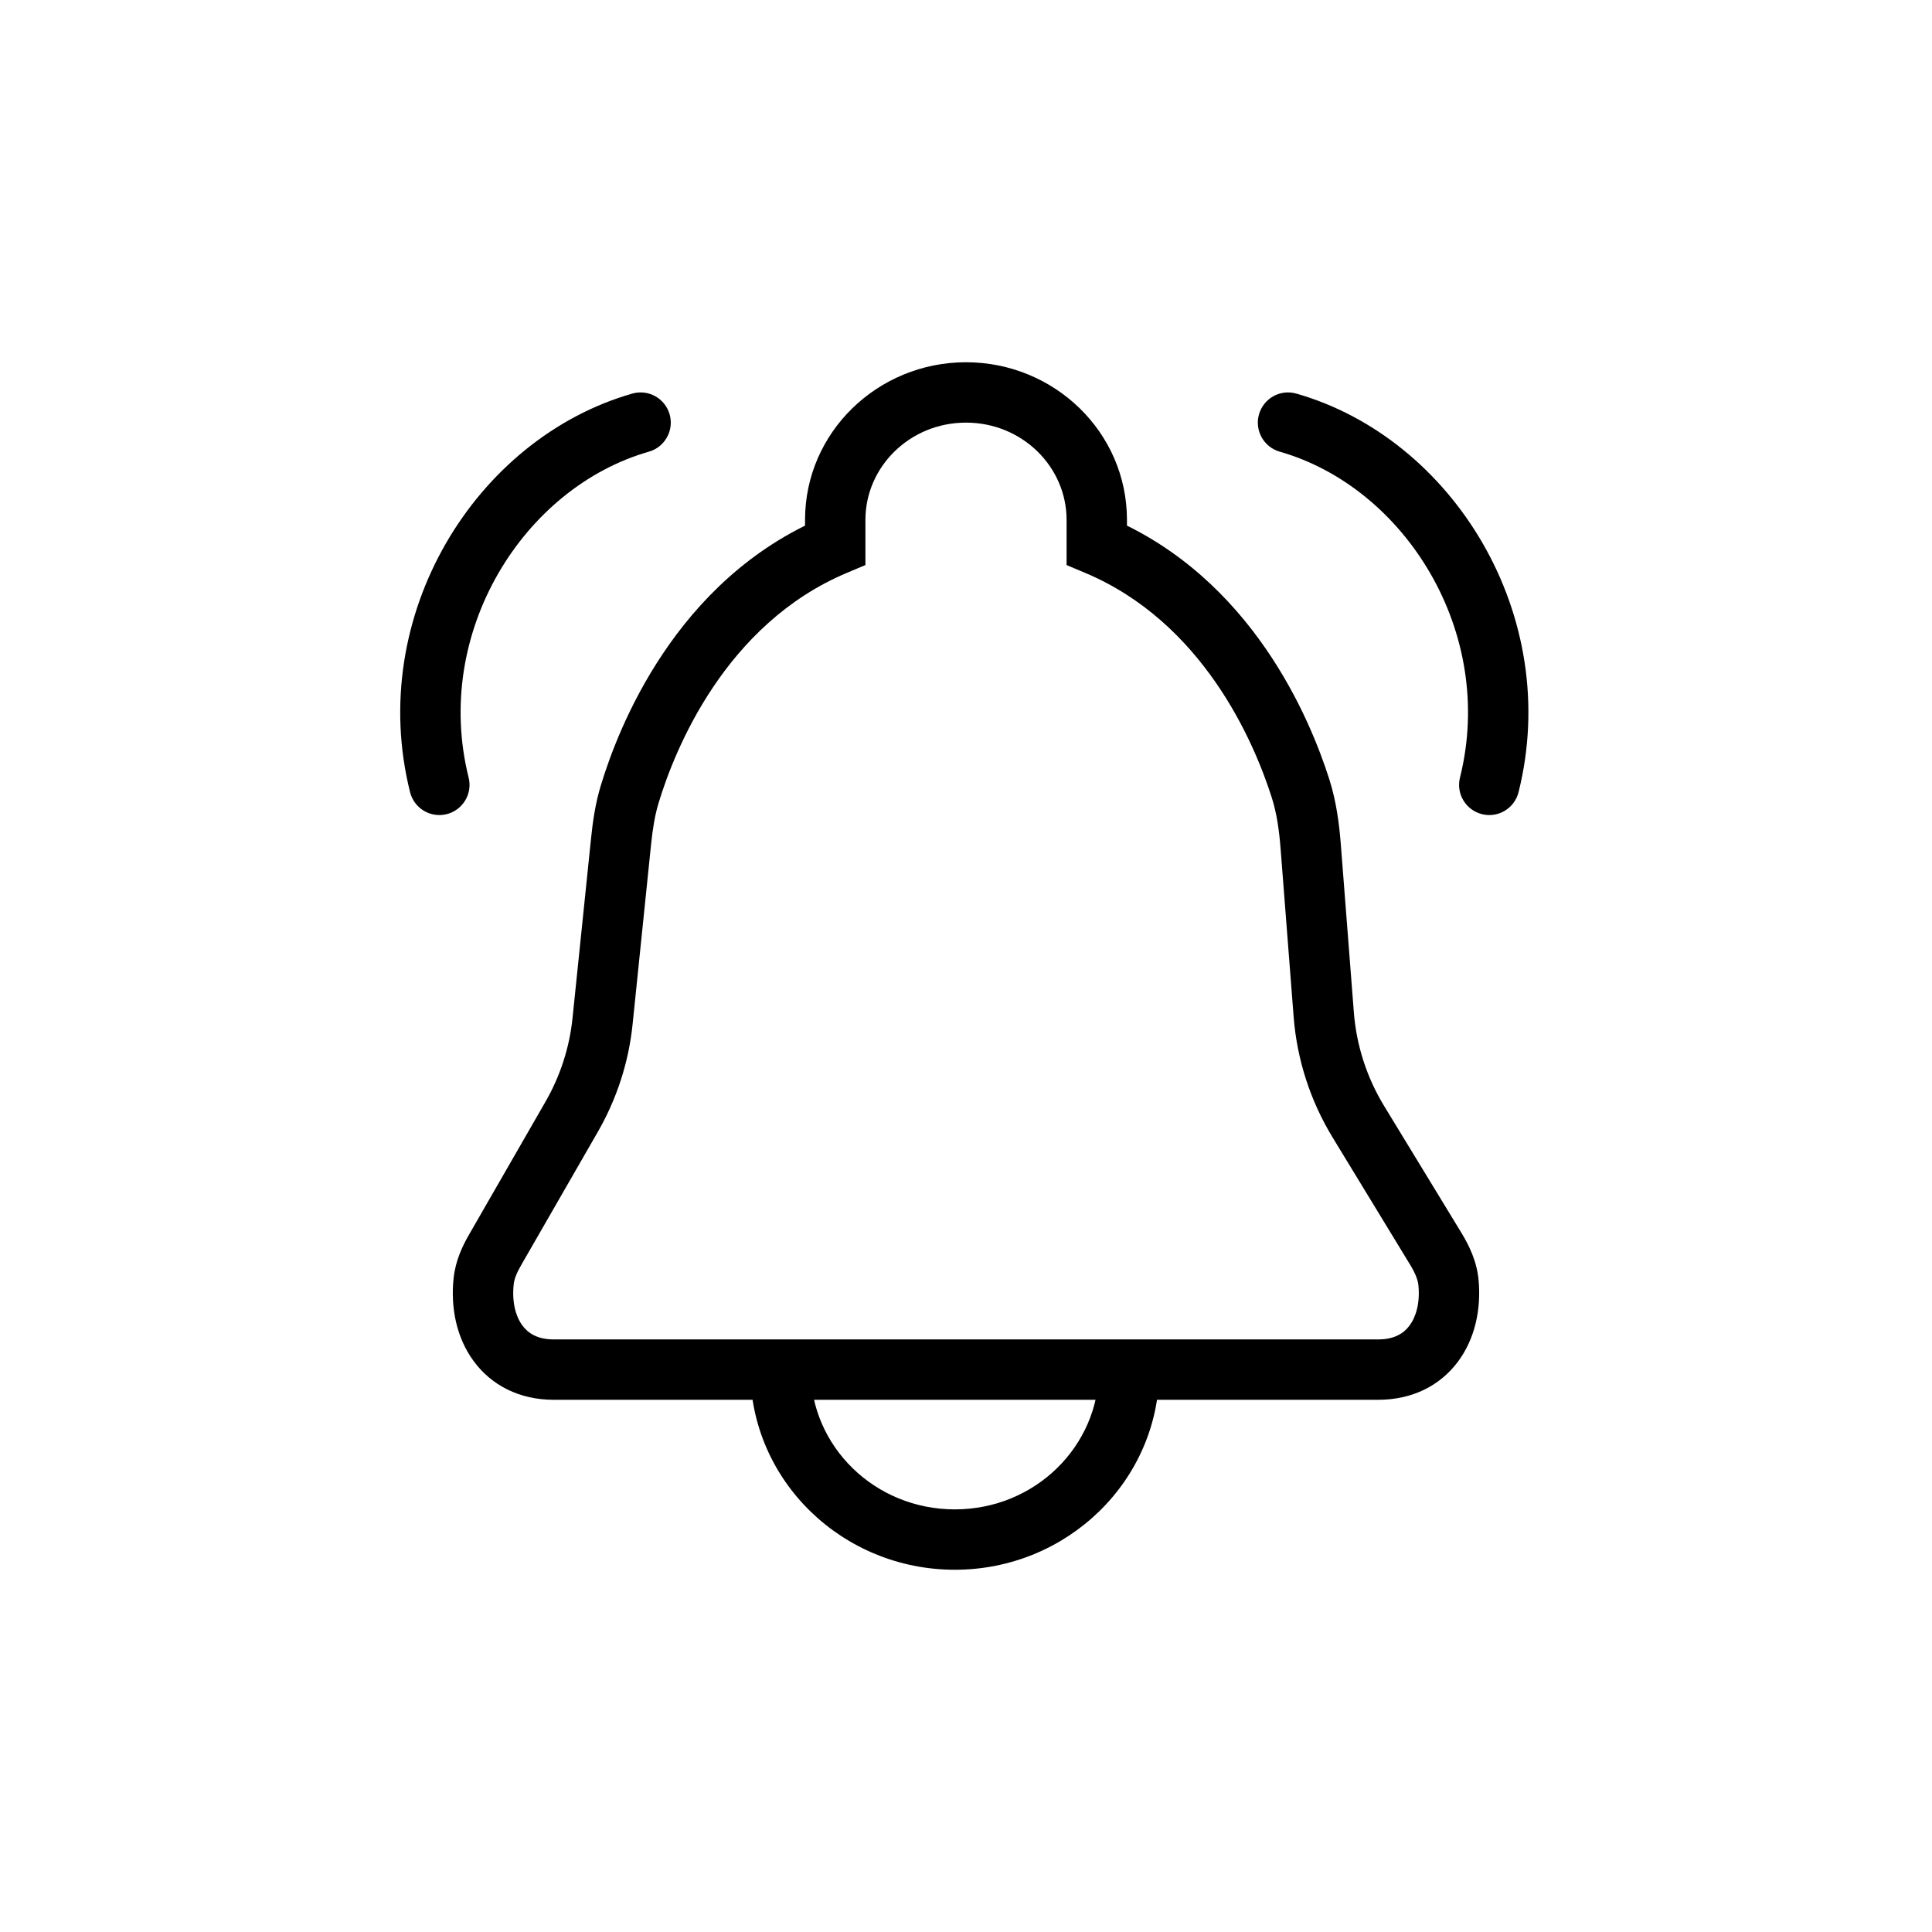
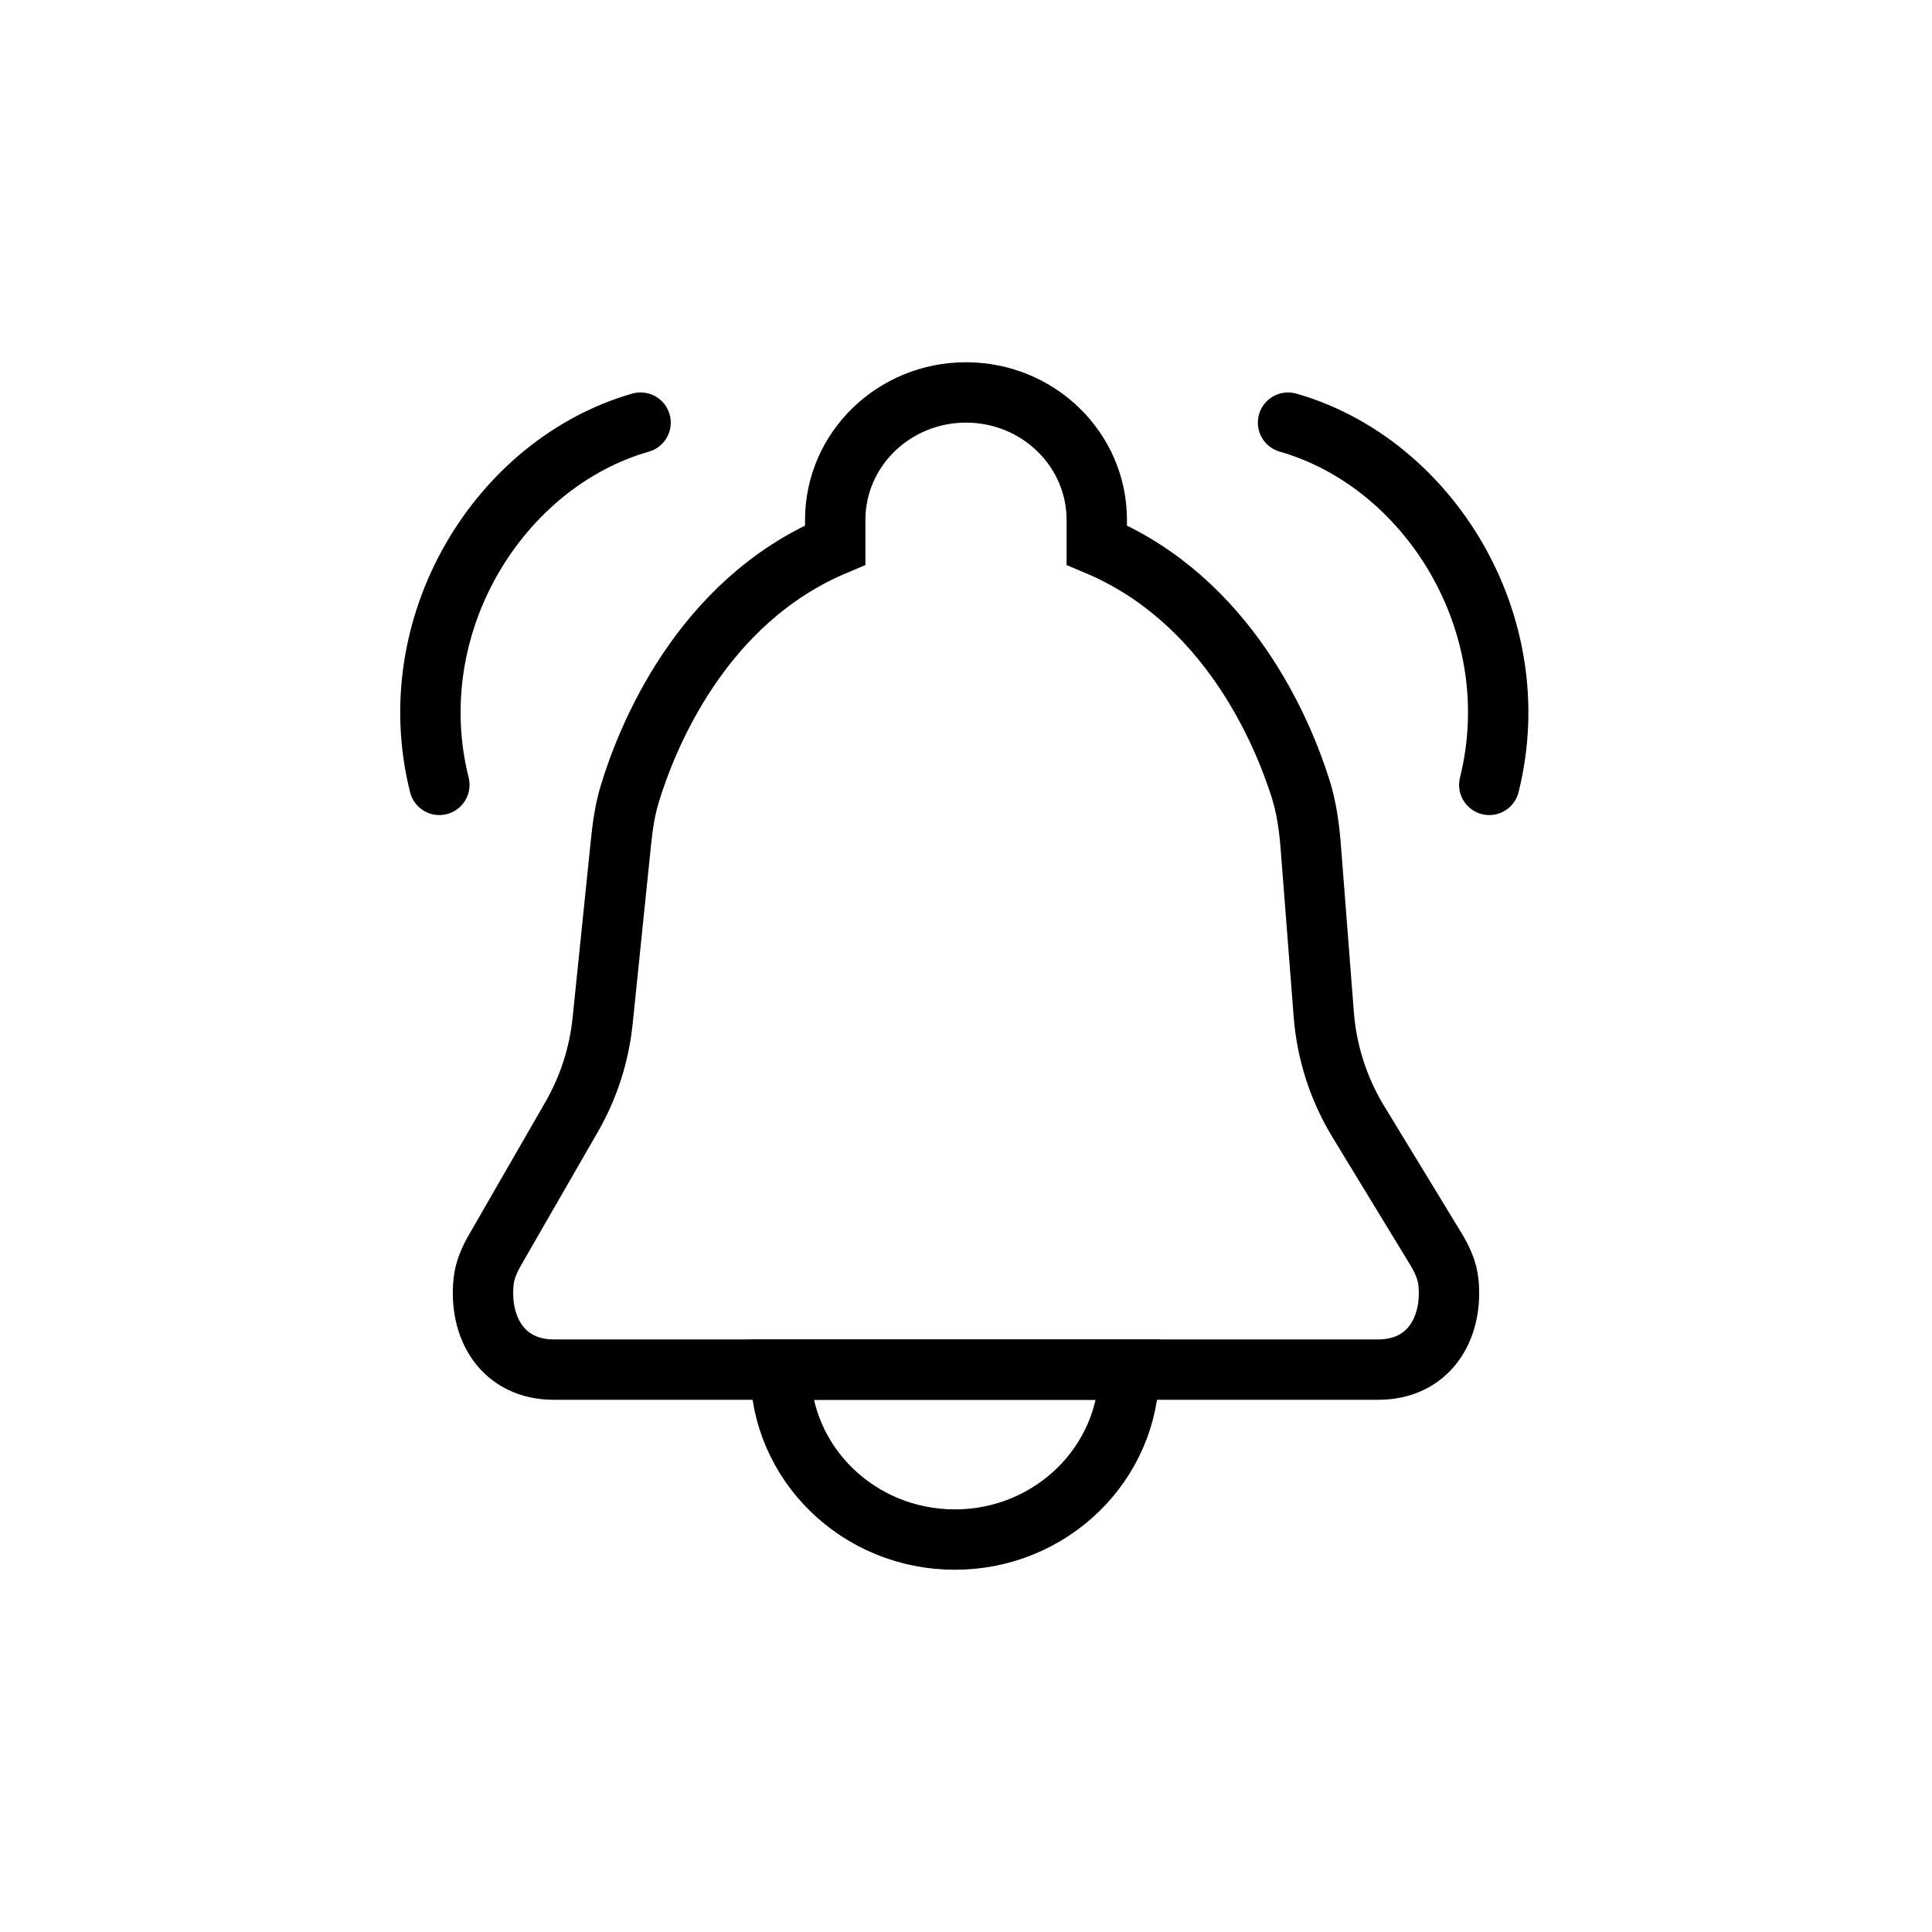
<svg xmlns="http://www.w3.org/2000/svg" width="32" height="32" viewBox="0 0 32 32" fill="none">
-   <path d="M18.702 22.685H19.202V22.185H18.702V22.685ZM12.927 22.685V22.185H12.427V22.685H12.927ZM23.992 21.249L23.494 21.294V21.294L23.992 21.249ZM8.01 21.224L8.508 21.276L8.01 21.224ZM18.166 9.027H17.666V9.359L17.972 9.488L18.166 9.027ZM21.54 13.057L22.017 12.906L21.54 13.057ZM10.43 13.153L10.909 13.298V13.298L10.43 13.153ZM13.834 9.027L14.028 9.488L14.334 9.359V9.027H13.834ZM23.782 20.686L24.209 20.425V20.425L23.782 20.686ZM22.497 18.576L22.07 18.836L22.497 18.576ZM21.926 16.806L21.427 16.844L21.926 16.806ZM21.711 14.035L21.212 14.074V14.074L21.711 14.035ZM8.199 20.704L8.633 20.953L8.633 20.953L8.199 20.704ZM9.469 18.498L9.902 18.747H9.902L9.469 18.498ZM9.981 16.912L9.483 16.861L9.981 16.912ZM10.287 13.934L9.79 13.883L10.287 13.934ZM18.202 22.685C18.202 23.952 17.145 25 15.815 25V26C17.673 26 19.202 24.528 19.202 22.685H18.202ZM15.815 25C14.484 25 13.427 23.952 13.427 22.685H12.427C12.427 24.528 13.956 26 15.815 26V25ZM12.927 23.185H18.702V22.185H12.927V23.185ZM9.172 23.185H22.828V22.185H9.172V23.185ZM22.828 23.185C23.391 23.185 23.852 22.951 24.148 22.554C24.433 22.171 24.534 21.682 24.49 21.203L23.494 21.294C23.521 21.584 23.453 21.812 23.346 21.956C23.25 22.085 23.093 22.185 22.828 22.185V23.185ZM7.513 21.172C7.462 21.655 7.558 22.152 7.843 22.541C8.138 22.945 8.603 23.185 9.172 23.185V22.185C8.904 22.185 8.747 22.084 8.65 21.951C8.543 21.804 8.477 21.57 8.508 21.276L7.513 21.172ZM14.334 8.611C14.334 7.733 15.068 7 16 7V6C14.54 6 13.334 7.157 13.334 8.611H14.334ZM16 7C16.932 7 17.666 7.733 17.666 8.611H18.666C18.666 7.157 17.46 6 16 6V7ZM17.972 9.488C19.921 10.307 20.767 12.276 21.064 13.209L22.017 12.906C21.7 11.91 20.734 9.565 18.36 8.566L17.972 9.488ZM18.666 9.027V8.611H17.666V9.027H18.666ZM10.909 13.298C11.175 12.416 12.011 10.336 14.028 9.488L13.641 8.566C11.185 9.599 10.235 12.072 9.952 13.008L10.909 13.298ZM14.334 9.027V8.611H13.334V9.027H14.334ZM24.209 20.425L22.924 18.316L22.07 18.836L23.355 20.946L24.209 20.425ZM22.424 16.767L22.209 13.996L21.212 14.074L21.427 16.844L22.424 16.767ZM8.633 20.953L9.902 18.747L9.035 18.248L7.766 20.454L8.633 20.953ZM10.478 16.963L10.784 13.985L9.79 13.883L9.483 16.861L10.478 16.963ZM24.49 21.203C24.462 20.891 24.331 20.626 24.209 20.425L23.355 20.946C23.444 21.091 23.486 21.203 23.494 21.294L24.49 21.203ZM8.508 21.276C8.516 21.191 8.554 21.089 8.633 20.953L7.766 20.454C7.658 20.641 7.543 20.886 7.513 21.172L8.508 21.276ZM22.924 18.316C22.638 17.846 22.467 17.316 22.424 16.767L21.427 16.844C21.482 17.55 21.703 18.232 22.07 18.836L22.924 18.316ZM9.902 18.747C10.217 18.199 10.414 17.591 10.478 16.963L9.483 16.861C9.433 17.349 9.28 17.822 9.035 18.248L9.902 18.747ZM9.952 13.008C9.861 13.307 9.818 13.606 9.79 13.883L10.784 13.985C10.81 13.733 10.845 13.508 10.909 13.298L9.952 13.008ZM21.064 13.209C21.148 13.472 21.188 13.758 21.212 14.074L22.209 13.996C22.182 13.649 22.135 13.276 22.017 12.906L21.064 13.209Z" fill="black" />
-   <path d="M24.182 12.879C24.115 13.147 24.278 13.418 24.546 13.485C24.814 13.552 25.085 13.389 25.152 13.121L24.182 12.879ZM21.471 6.519C21.205 6.443 20.929 6.597 20.853 6.863C20.777 7.128 20.931 7.405 21.196 7.481L21.471 6.519ZM6.792 13.121C6.859 13.389 7.13 13.552 7.398 13.485C7.666 13.418 7.829 13.147 7.762 12.879L6.792 13.121ZM10.748 7.481C11.013 7.405 11.167 7.128 11.091 6.863C11.015 6.597 10.739 6.443 10.473 6.519L10.748 7.481ZM25.152 13.121C25.884 10.193 24.064 7.26 21.471 6.519L21.196 7.481C23.27 8.073 24.783 10.473 24.182 12.879L25.152 13.121ZM7.762 12.879C7.161 10.473 8.674 8.073 10.748 7.481L10.473 6.519C7.88 7.26 6.06 10.193 6.792 13.121L7.762 12.879Z" fill="black" />
+   <path d="M18.702 22.685C18.702 24.24 17.409 25.5 15.815 25.5C14.22 25.5 12.927 24.24 12.927 22.685H18.702Z" stroke="black" stroke-linecap="round" />
+   <path d="M22.828 22.685H9.172C8.335 22.685 7.929 22.002 8.01 21.224C8.03 21.038 8.106 20.865 8.199 20.704L9.469 18.498C9.749 18.011 9.923 17.471 9.981 16.912L10.287 13.934C10.314 13.669 10.353 13.408 10.43 13.153C10.705 12.244 11.598 9.967 13.834 9.027V8.611C13.834 7.445 14.804 6.5 16 6.5C17.196 6.5 18.166 7.445 18.166 8.611V9.027C20.327 9.936 21.234 12.093 21.54 13.057C21.641 13.374 21.685 13.703 21.711 14.035L21.926 16.806C21.975 17.433 22.171 18.039 22.497 18.576L23.782 20.686C23.887 20.859 23.974 21.047 23.992 21.249C24.063 22.017 23.656 22.685 22.828 22.685Z" stroke="black" stroke-linecap="round" />
+   <path d="M24.667 13C25.333 10.333 23.667 7.667 21.334 7M7.277 13C6.61 10.333 8.277 7.667 10.61 7" stroke="black" stroke-linecap="round" />
</svg>
